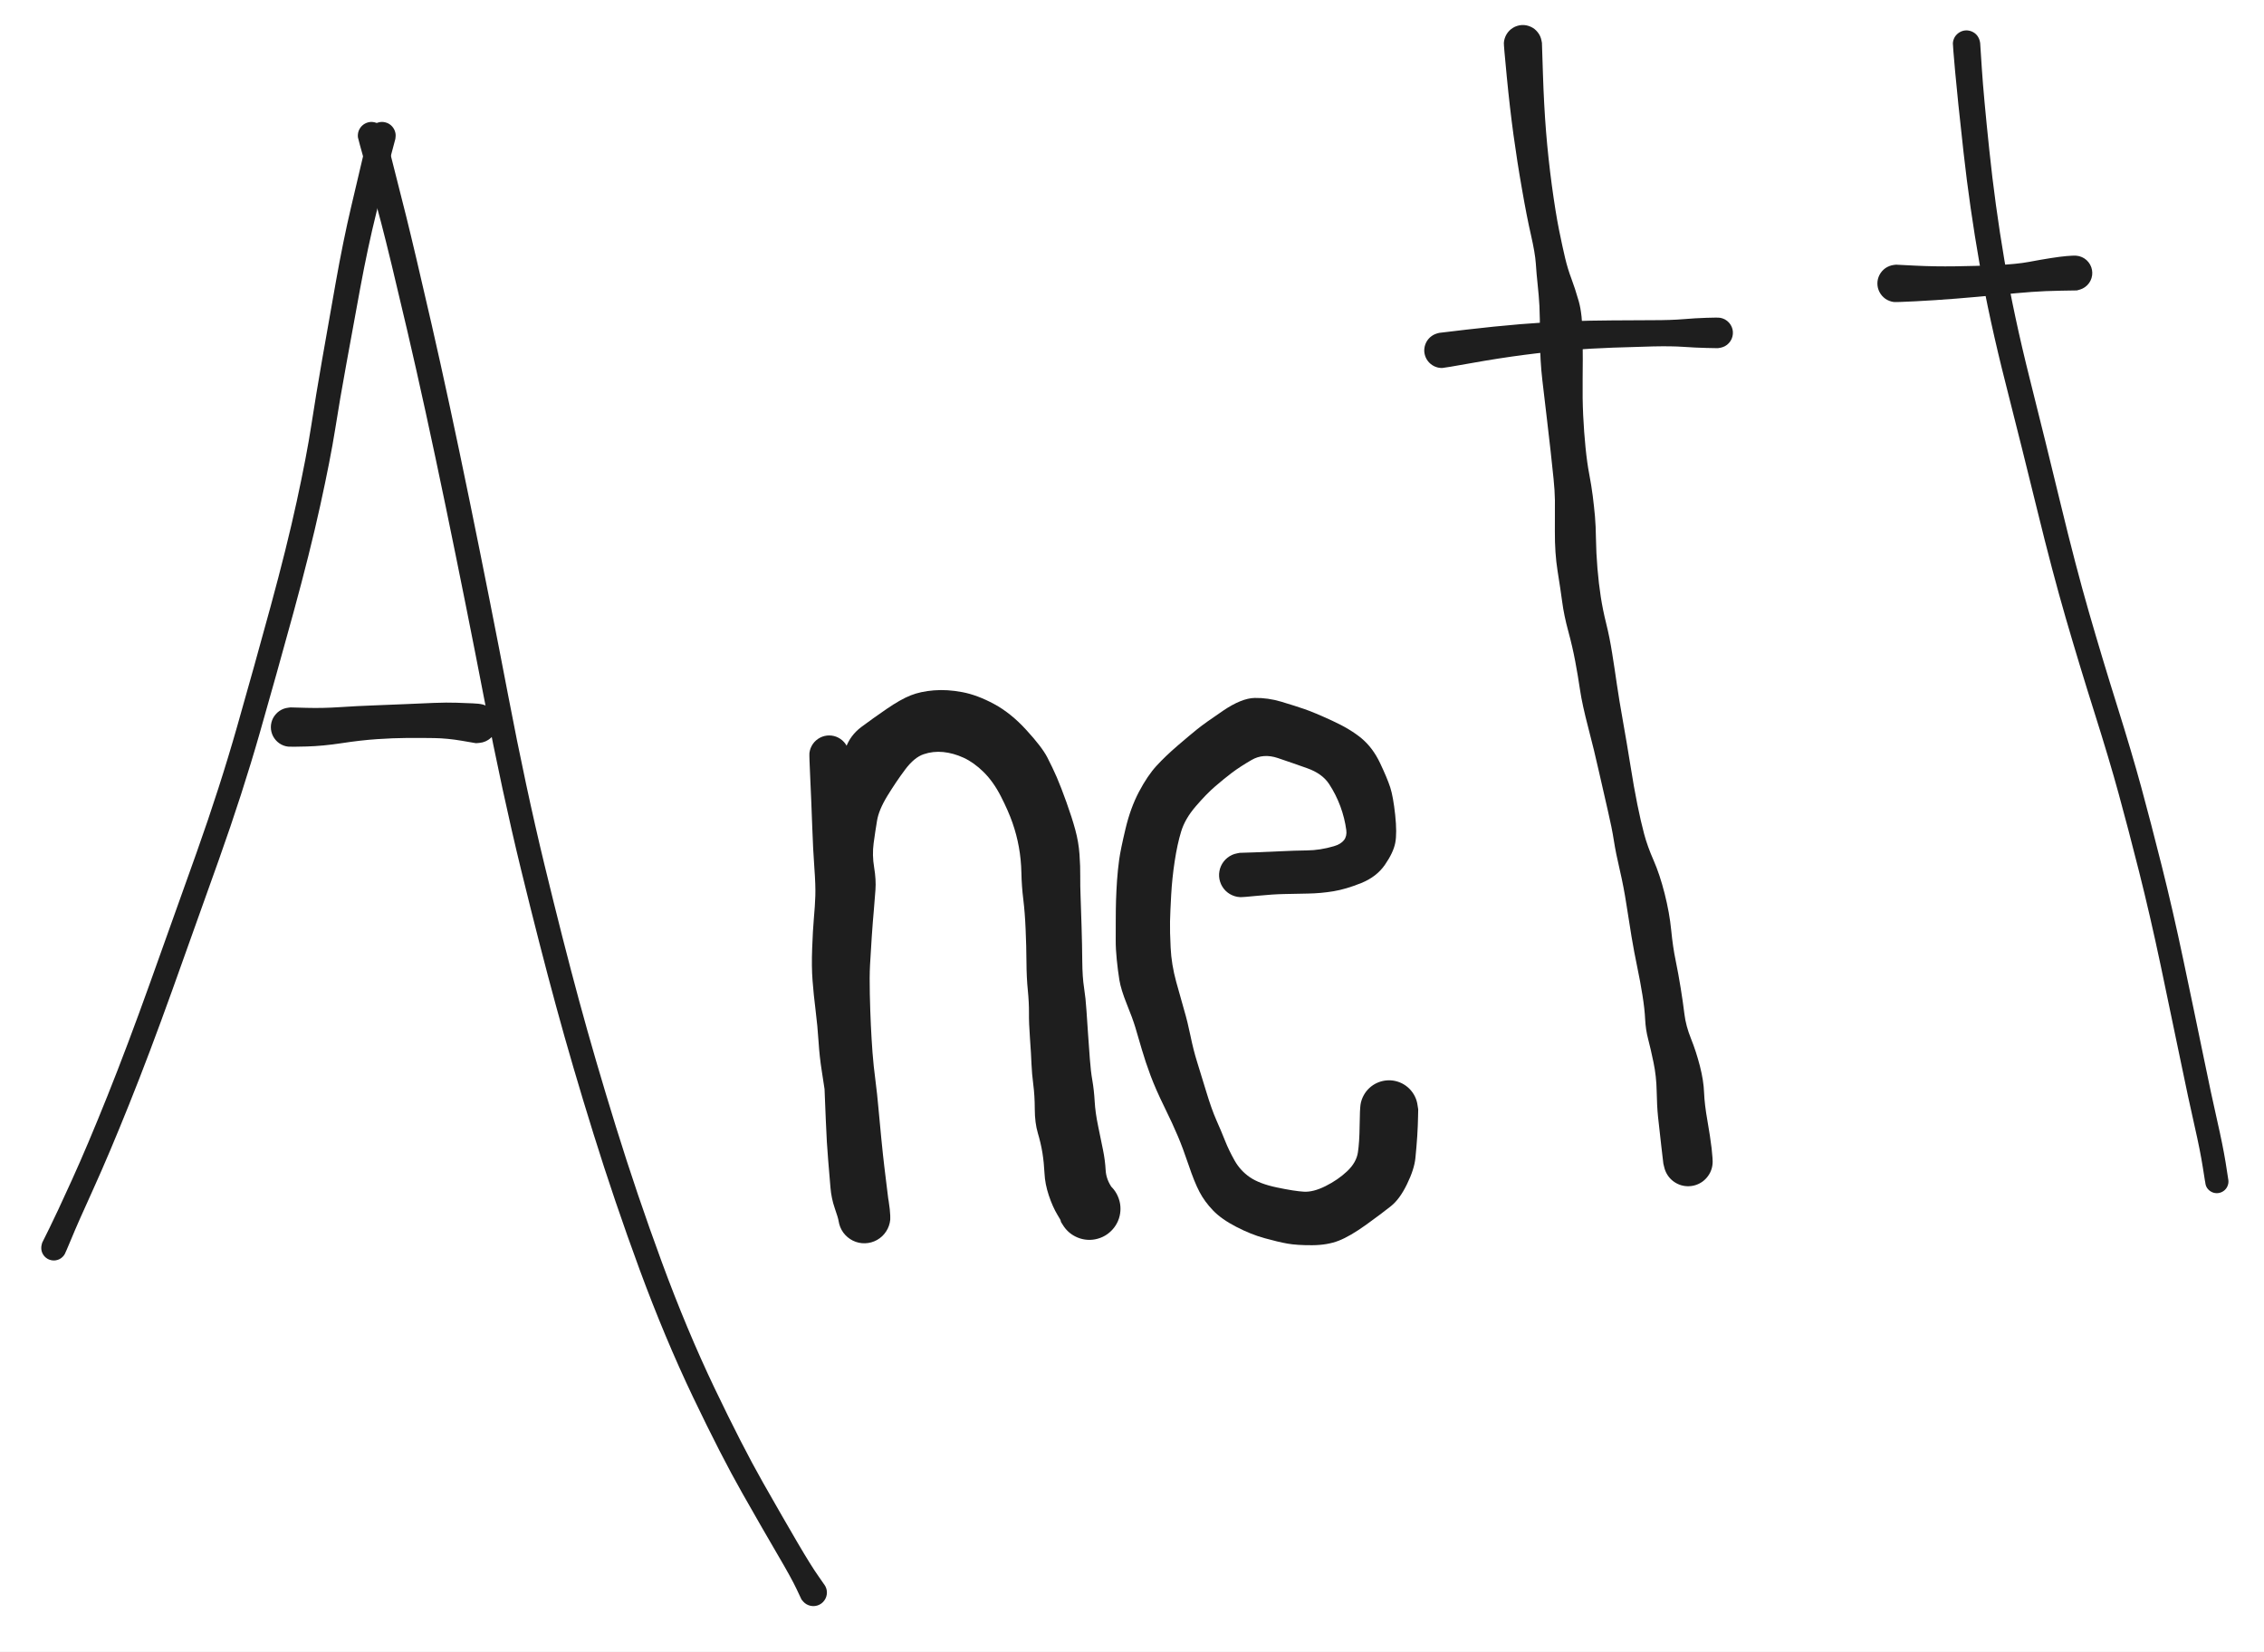
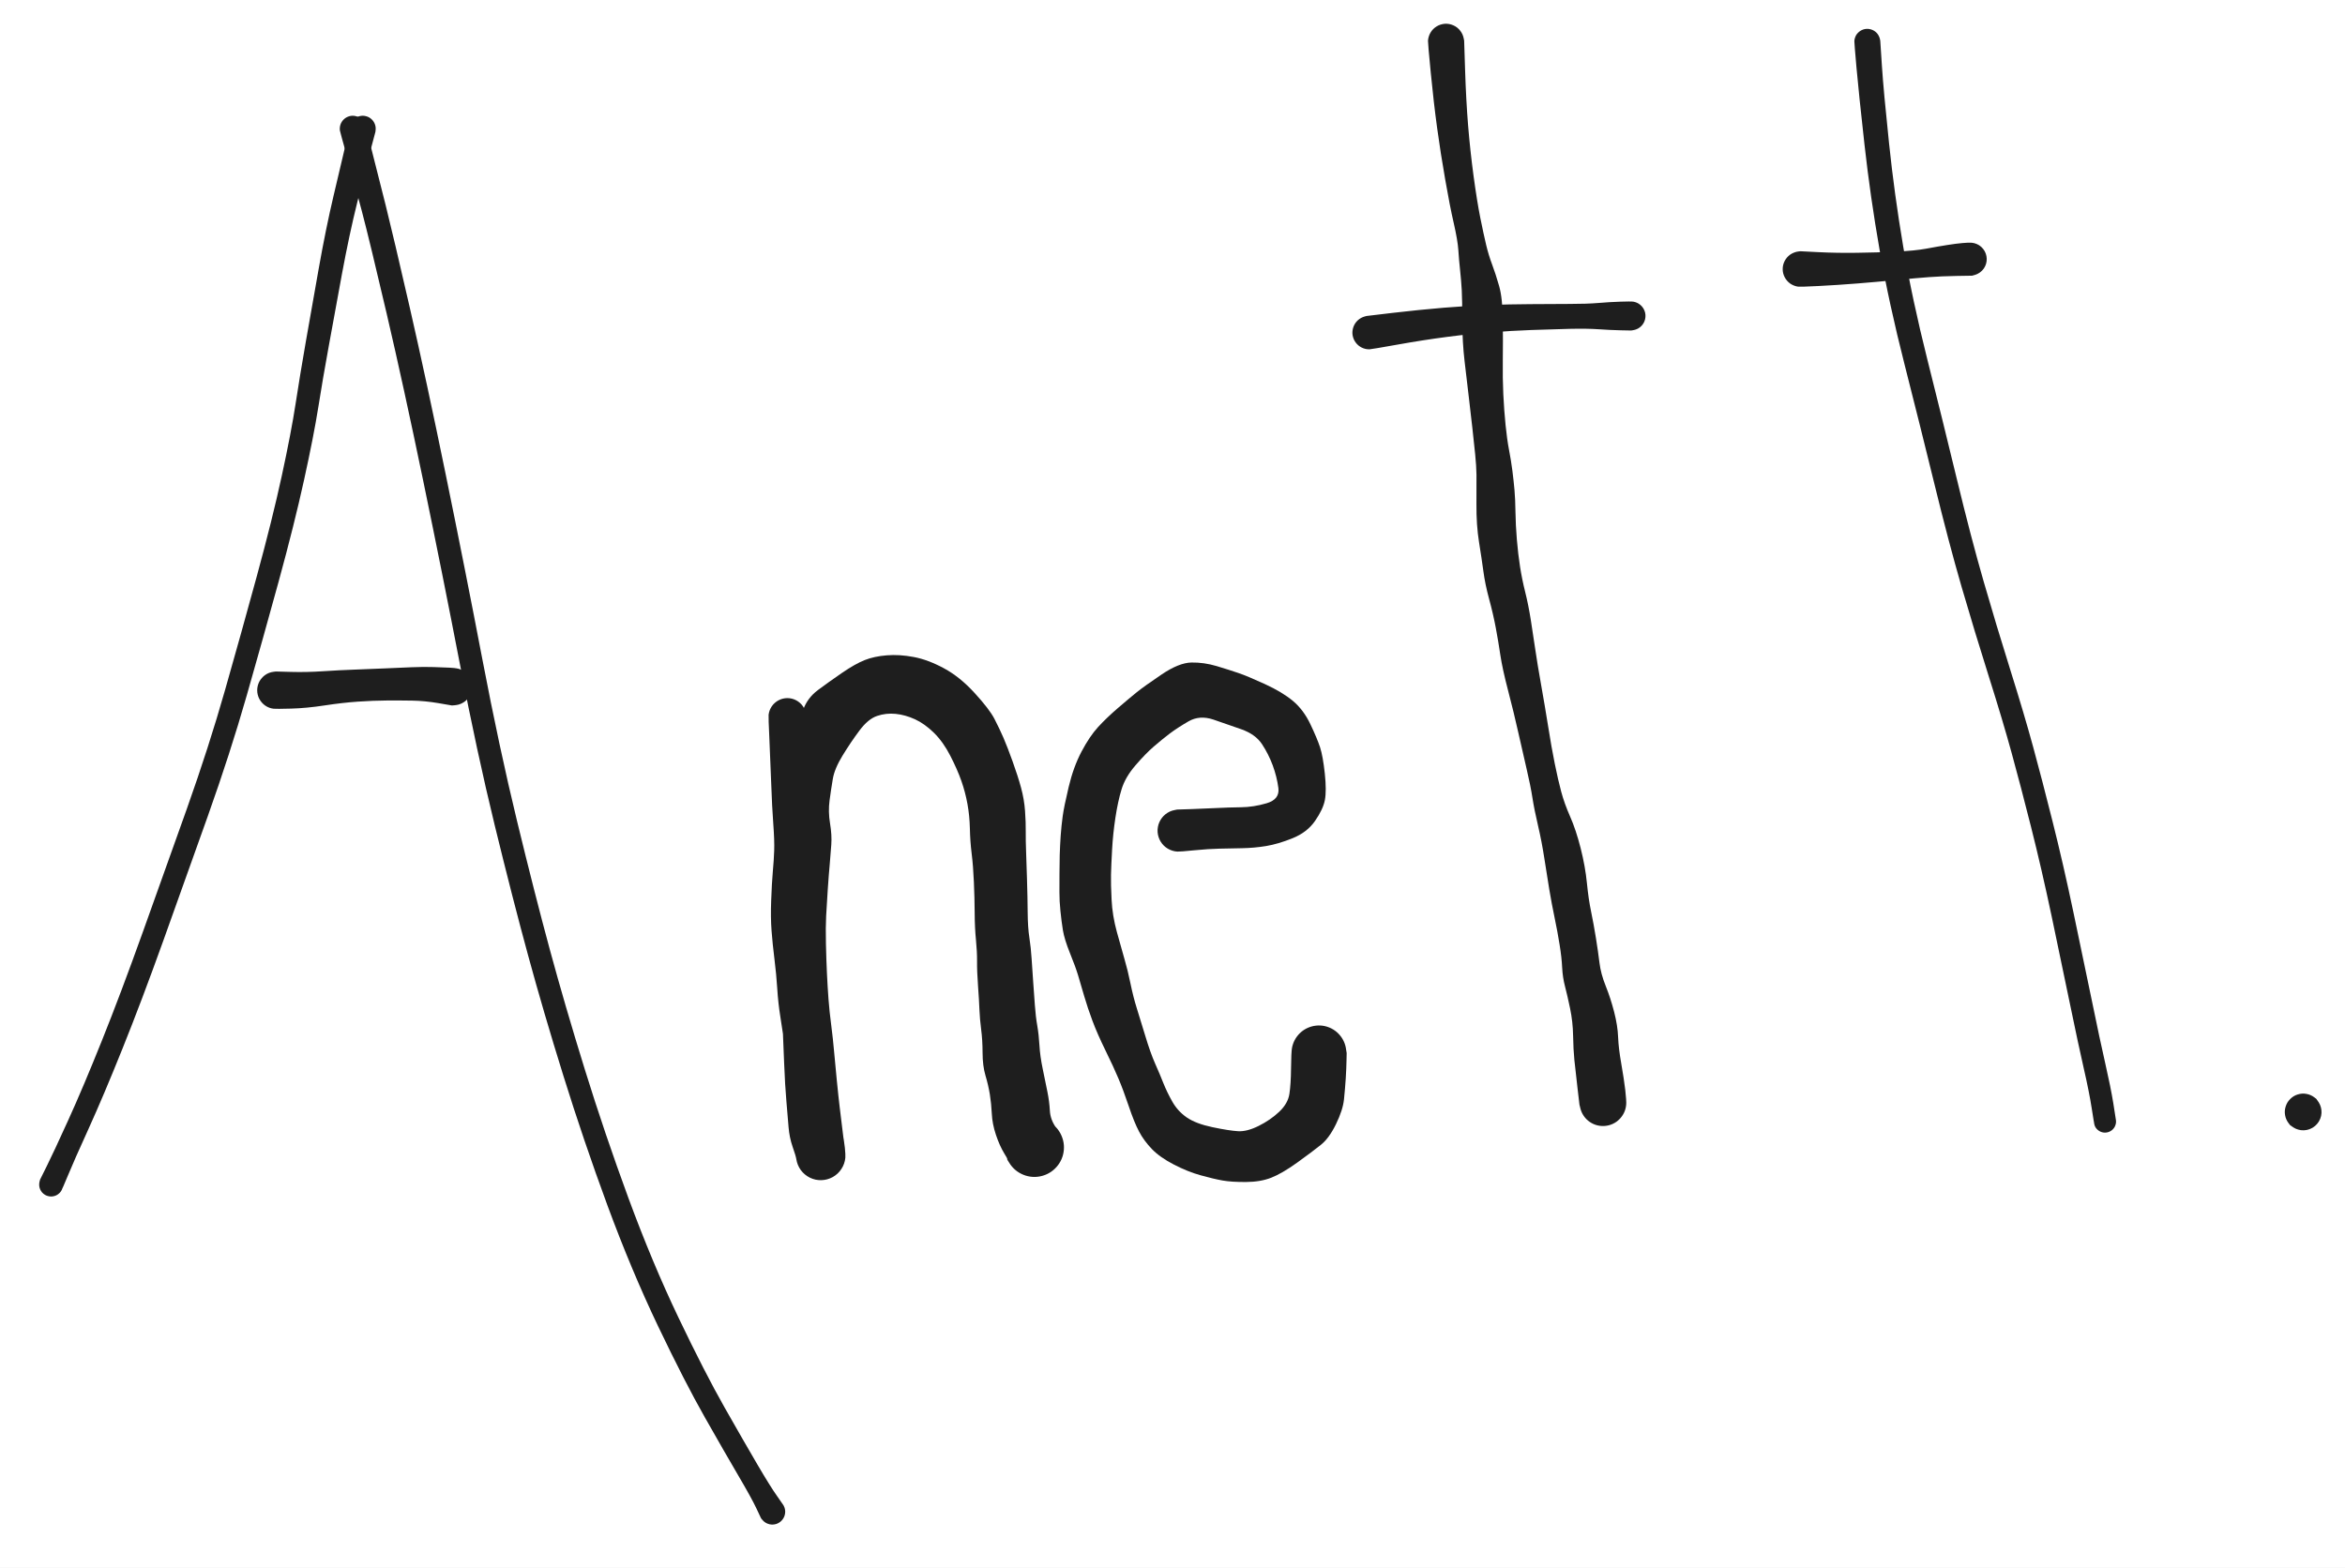
- <svg xmlns="http://www.w3.org/2000/svg" version="1.1" viewBox="0 0 514.4 375.2" width="514.4" height="375.2">
+ <svg xmlns="http://www.w3.org/2000/svg" version="1.1" viewBox="0 0 561.11 375.2" width="561.11" height="375.2">
  <defs>
    <style class="style-fonts">
      </style>
  </defs>
-   <rect x="0" y="0" width="514.4" height="375.2" fill="#ffffff" />
+   <rect x="0" y="0" width="561.11" height="375.2" fill="#ffffff" />
  <g transform="translate(86.80002 30.79999) rotate(0 -38.40001 128.8)" stroke="none">
    <path fill="#1e1e1e" d="M 3.03,0.75 Q 3.03,0.75 1.81,5.34 0.59,9.92 -1.31,17.60 -3.22,25.29 -4.96,34.68 -6.69,44.08 -8.13,52.01 -9.58,59.94 -10.65,66.73 -11.73,73.53 -14.05,84.09 -16.37,94.66 -20.13,108.39 -23.89,122.11 -27.79,135.75 -31.69,149.39 -37.05,164.45 -42.41,179.52 -47.67,194.18 -52.93,208.83 -57.49,220.16 -62.04,231.49 -65.60,239.33 -69.17,247.17 -70.55,250.54 -71.94,253.90 -72.20,254.29 -72.46,254.68 -72.83,254.96 -73.20,255.25 -73.64,255.40 -74.09,255.55 -74.55,255.56 -75.02,255.56 -75.47,255.41 -75.91,255.27 -76.28,254.99 -76.66,254.71 -76.92,254.32 -77.19,253.94 -77.32,253.49 -77.45,253.04 -77.42,252.57 -77.40,252.10 -77.23,251.66 -77.06,251.23 -76.76,250.87 -76.46,250.51 -76.06,250.27 -75.66,250.02 -75.21,249.92 -74.75,249.82 -74.28,249.86 -73.82,249.91 -73.39,250.10 -72.97,250.30 -72.62,250.62 -72.28,250.94 -72.06,251.35 -71.84,251.76 -71.76,252.22 -71.68,252.68 -71.75,253.15 -71.83,253.61 -72.04,254.02 -72.26,254.44 -72.60,254.76 -72.93,255.09 -73.36,255.29 -73.78,255.48 -74.25,255.54 -74.71,255.59 -75.17,255.49 -75.63,255.40 -76.03,255.16 -76.43,254.92 -76.74,254.57 -77.04,254.21 -77.22,253.78 -77.39,253.34 -77.42,252.88 -77.45,252.41 -77.33,251.96 -77.21,251.51 -77.21,251.51 -77.21,251.51 -75.59,248.25 -73.97,244.99 -70.46,237.26 -66.94,229.53 -62.43,218.28 -57.92,207.04 -52.67,192.39 -47.41,177.75 -42.11,162.83 -36.81,147.92 -32.94,134.31 -29.06,120.70 -25.35,107.10 -21.64,93.51 -19.38,83.10 -17.12,72.69 -16.07,65.83 -15.02,58.97 -13.63,51.02 -12.23,43.07 -10.54,33.50 -8.84,23.92 -7.02,16.20 -5.19,8.47 -4.11,3.85 -3.03,-0.75 -2.89,-1.10 -2.76,-1.46 -2.54,-1.77 -2.33,-2.07 -2.04,-2.32 -1.76,-2.57 -1.43,-2.75 -1.09,-2.92 -0.73,-3.01 -0.36,-3.10 0.01,-3.10 0.38,-3.10 0.75,-3.00 1.11,-2.91 1.45,-2.74 1.78,-2.56 2.06,-2.31 2.34,-2.06 2.55,-1.75 2.77,-1.44 2.90,-1.08 3.03,-0.73 3.08,-0.36 3.12,0.01 3.07,0.38 3.03,0.75 3.03,0.75 L 3.03,0.75 Z" />
  </g>
  <g transform="translate(84.40002 30.79999) rotate(0 51.2 167.2)" stroke="none">
    <path fill="#1e1e1e" d="M 3.01,-0.81 Q 3.01,-0.81 4.56,5.18 6.10,11.18 7.89,18.35 9.68,25.52 13.66,42.86 17.63,60.19 22.30,82.99 26.97,105.79 31.02,126.99 35.07,148.18 39.30,165.63 43.53,183.07 47.16,196.46 50.79,209.85 55.54,225.17 60.29,240.49 65.97,255.93 71.65,271.36 77.93,284.51 84.22,297.66 88.93,305.97 93.65,314.28 96.81,319.67 99.98,325.07 101.53,327.24 103.09,329.42 103.27,329.89 103.46,330.36 103.48,330.86 103.50,331.37 103.36,331.85 103.22,332.34 102.93,332.75 102.64,333.17 102.24,333.47 101.83,333.77 101.35,333.93 100.87,334.08 100.37,334.08 99.86,334.07 99.39,333.90 98.91,333.74 98.51,333.43 98.11,333.12 97.83,332.70 97.55,332.28 97.43,331.79 97.30,331.30 97.33,330.80 97.36,330.29 97.55,329.83 97.75,329.36 98.08,328.98 98.41,328.60 98.84,328.34 99.28,328.09 99.77,327.98 100.27,327.88 100.77,327.94 101.27,328.00 101.72,328.22 102.18,328.43 102.54,328.79 102.91,329.14 103.14,329.59 103.37,330.03 103.44,330.53 103.52,331.03 103.43,331.53 103.35,332.03 103.10,332.47 102.86,332.91 102.49,333.26 102.12,333.60 101.66,333.81 101.20,334.01 100.70,334.06 100.20,334.11 99.71,334.00 99.21,333.88 98.78,333.62 98.35,333.35 98.03,332.96 97.71,332.58 97.71,332.58 97.71,332.58 96.57,330.16 95.43,327.74 92.24,322.31 89.06,316.89 84.25,308.41 79.44,299.94 73.05,286.57 66.67,273.20 60.93,257.64 55.20,242.07 50.41,226.67 45.61,211.26 41.95,197.80 38.28,184.35 33.99,166.78 29.71,149.21 25.63,128.06 21.55,106.91 16.85,84.19 12.14,61.46 8.11,44.21 4.08,26.96 2.21,19.84 0.33,12.73 -1.34,6.77 -3.01,0.81 -3.07,0.43 -3.12,0.06 -3.08,-0.30 -3.04,-0.68 -2.92,-1.03 -2.79,-1.39 -2.58,-1.70 -2.38,-2.02 -2.10,-2.27 -1.82,-2.53 -1.49,-2.71 -1.16,-2.89 -0.80,-2.99 -0.44,-3.09 -0.06,-3.10 0.31,-3.10 0.67,-3.02 1.04,-2.94 1.38,-2.77 1.71,-2.60 2.00,-2.36 2.29,-2.12 2.51,-1.81 2.73,-1.51 2.87,-1.16 3.01,-0.81 3.01,-0.81 L 3.01,-0.81 Z" />
  </g>
  <g transform="translate(66 165.2) rotate(0 21.60004 -0.8000031)" stroke="none">
    <path fill="#1e1e1e" d="M 0,-4.49 Q 0,-4.49 3.67,-4.39 7.35,-4.29 11.23,-4.55 15.11,-4.81 19.04,-4.95 22.97,-5.10 26.24,-5.24 29.52,-5.39 32.53,-5.51 35.54,-5.63 37.76,-5.55 39.98,-5.47 41.45,-5.41 42.91,-5.35 43.62,-5.17 44.33,-4.99 44.94,-4.60 45.56,-4.20 46.01,-3.63 46.47,-3.06 46.72,-2.37 46.97,-1.68 46.98,-0.95 47.00,-0.22 46.78,0.47 46.56,1.16 46.13,1.75 45.71,2.34 45.11,2.77 44.51,3.19 43.82,3.40 43.12,3.61 42.39,3.59 41.66,3.57 40.97,3.31 40.29,3.06 39.72,2.60 39.15,2.14 38.76,1.52 38.37,0.90 38.20,0.19 38.03,-0.51 38.09,-1.23 38.15,-1.96 38.44,-2.63 38.74,-3.30 39.23,-3.84 39.72,-4.38 40.35,-4.74 40.99,-5.10 41.71,-5.23 42.43,-5.37 43.15,-5.26 43.87,-5.16 44.53,-4.83 45.18,-4.51 45.69,-3.99 46.21,-3.47 46.53,-2.81 46.85,-2.16 46.95,-1.43 47.04,-0.71 46.90,0.00 46.76,0.72 46.40,1.35 46.03,1.98 45.49,2.47 44.94,2.95 44.27,3.24 43.60,3.52 42.87,3.58 42.14,3.64 42.14,3.64 42.14,3.64 38.89,3.08 35.63,2.53 32.68,2.48 29.72,2.43 26.54,2.45 23.36,2.47 19.67,2.72 15.98,2.97 11.67,3.63 7.36,4.29 3.68,4.39 0,4.49 -0.53,4.42 -1.07,4.36 -1.58,4.17 -2.08,3.98 -2.53,3.67 -2.98,3.36 -3.34,2.95 -3.69,2.55 -3.95,2.07 -4.20,1.59 -4.33,1.06 -4.46,0.54 -4.46,-0.00 -4.46,-0.54 -4.33,-1.06 -4.20,-1.59 -3.95,-2.07 -3.69,-2.55 -3.33,-2.95 -2.98,-3.36 -2.53,-3.67 -2.08,-3.98 -1.58,-4.17 -1.07,-4.36 -0.53,-4.42 0.00,-4.49 0.00,-4.49 L 0,-4.49 Z" />
  </g>
  <g transform="translate(188.4 171.6) rotate(0 29.59999 48.80003)" stroke="none">
    <path fill="#1e1e1e" d="M 4.55,0 Q 4.55,0 4.30,5.28 4.05,10.57 3.86,16.04 3.67,21.51 3.83,25.34 3.99,29.17 4.27,31.56 4.55,33.94 4.91,36.77 5.27,39.59 5.44,43.80 5.62,48.00 5.84,50.80 6.05,53.61 6.26,57.15 6.47,60.70 6.53,64.41 6.59,68.12 7.11,70.71 7.64,73.31 8.11,76.46 8.58,79.60 8.88,82.20 9.17,84.80 9.99,87.88 10.81,90.96 11.73,93.72 12.64,96.48 13.11,98.95 13.58,101.42 13.76,103.10 13.93,104.79 13.87,105.51 13.80,106.22 13.56,106.90 13.33,107.57 12.93,108.17 12.54,108.77 12.02,109.26 11.49,109.75 10.87,110.10 10.24,110.45 9.55,110.64 8.86,110.83 8.14,110.85 7.42,110.87 6.72,110.72 6.02,110.56 5.38,110.25 4.74,109.93 4.19,109.47 3.64,109.01 3.21,108.43 2.79,107.85 2.52,107.18 2.25,106.52 2.14,105.81 2.04,105.10 1.26,102.87 0.49,100.64 0.29,98.20 0.08,95.75 -0.23,91.99 -0.56,88.23 -0.77,82.87 -0.98,77.52 -1.11,74.52 -1.25,71.53 -1.26,68.21 -1.27,64.89 -1.22,61.64 -1.17,58.39 -0.66,54.12 -0.15,49.84 -0.12,47.21 -0.08,44.58 -0.23,41.02 -0.37,37.45 -0.56,35.15 -0.75,32.85 -0.92,30.56 -1.08,28.27 -1.63,25.65 -2.18,23.03 -2.32,20.18 -2.45,17.34 -2.15,14.18 -1.85,11.02 -0.87,8.18 0.09,5.33 1.43,3.24 2.76,1.14 3.77,-1.70 4.78,-4.54 7.29,-6.43 9.81,-8.31 13.02,-10.52 16.23,-12.72 18.50,-13.62 20.77,-14.52 23.78,-14.76 26.80,-15.01 30.23,-14.36 33.65,-13.72 37.48,-11.65 41.30,-9.59 44.81,-5.74 48.33,-1.90 49.55,0.45 50.76,2.80 51.71,4.98 52.65,7.16 53.90,10.64 55.15,14.11 55.91,16.90 56.67,19.69 56.87,22.48 57.07,25.27 57.04,27.45 57.02,29.63 57.12,32.12 57.22,34.60 57.34,38.83 57.47,43.07 57.50,46.75 57.53,50.43 57.91,52.82 58.28,55.22 58.45,57.92 58.61,60.62 58.82,63.38 59.02,66.14 59.22,68.94 59.42,71.74 59.80,73.89 60.17,76.05 60.32,78.61 60.46,81.16 61.11,84.26 61.76,87.36 62.22,89.68 62.69,92.00 62.81,94.19 62.92,96.38 64.32,98.32 65.72,100.25 65.99,101.38 66.26,102.50 66.15,103.66 66.04,104.81 65.58,105.87 65.11,106.93 64.32,107.78 63.54,108.63 62.53,109.19 61.51,109.75 60.38,109.96 59.24,110.17 58.09,110.00 56.94,109.83 55.91,109.30 54.88,108.78 54.07,107.95 53.26,107.12 52.76,106.08 52.25,105.04 52.11,103.89 51.97,102.74 52.20,101.61 52.43,100.47 53.01,99.47 53.59,98.47 54.46,97.70 55.33,96.94 56.40,96.49 57.46,96.05 58.62,95.96 59.77,95.88 60.90,96.17 62.02,96.47 62.98,97.10 63.95,97.73 64.67,98.64 65.38,99.55 65.77,100.65 66.16,101.74 66.18,102.89 66.20,104.05 65.85,105.16 65.49,106.26 64.81,107.19 64.12,108.12 63.18,108.79 62.23,109.46 61.12,109.78 60.01,110.11 58.85,110.07 57.69,110.02 56.61,109.61 55.53,109.20 54.63,108.47 53.74,107.73 53.13,106.75 52.51,105.77 52.51,105.77 52.51,105.77 52.79,106.05 53.06,106.34 51.91,104.47 50.77,102.59 49.90,99.98 49.03,97.37 48.92,94.95 48.80,92.53 48.45,90.32 48.09,88.11 47.40,85.80 46.72,83.49 46.71,80.38 46.70,77.26 46.37,74.78 46.05,72.29 45.96,70.09 45.88,67.88 45.62,64.33 45.36,60.78 45.39,58.50 45.41,56.23 45.13,53.37 44.84,50.52 44.82,46.92 44.80,43.32 44.63,39.51 44.47,35.70 44.10,32.71 43.73,29.73 43.67,26.66 43.60,23.59 43.09,20.81 42.59,18.03 41.64,15.31 40.69,12.59 38.99,9.28 37.30,5.98 35.08,3.79 32.86,1.61 30.53,0.54 28.20,-0.52 25.90,-0.75 23.60,-0.98 21.46,-0.25 19.32,0.47 17.25,3.24 15.18,6.01 13.22,9.21 11.27,12.40 10.87,14.85 10.46,17.29 10.10,19.96 9.74,22.64 10.21,25.45 10.68,28.27 10.51,30.57 10.35,32.87 10.14,35.22 9.92,37.56 9.67,41.23 9.42,44.90 9.28,47.61 9.14,50.31 9.23,54.27 9.32,58.22 9.47,61.35 9.62,64.48 9.84,67.50 10.07,70.52 10.50,73.79 10.92,77.06 11.16,79.84 11.40,82.62 11.83,86.95 12.26,91.28 12.52,93.39 12.78,95.50 13.06,97.82 13.33,100.13 13.63,102.46 13.93,104.79 13.87,105.50 13.80,106.22 13.56,106.90 13.33,107.57 12.93,108.17 12.54,108.77 12.02,109.26 11.49,109.75 10.87,110.10 10.24,110.45 9.55,110.64 8.86,110.83 8.14,110.85 7.42,110.87 6.72,110.72 6.02,110.56 5.38,110.25 4.74,109.93 4.19,109.47 3.64,109.01 3.22,108.43 2.79,107.85 2.52,107.19 2.25,106.52 2.14,105.81 2.04,105.10 2.14,103.03 2.24,100.95 1.87,98.74 1.51,96.53 0.91,93.19 0.31,89.86 0.08,87.69 -0.14,85.53 -0.22,83.22 -0.31,80.90 -0.74,77.90 -1.17,74.89 -1.69,71.68 -2.20,68.47 -2.42,65.00 -2.64,61.54 -3.09,57.94 -3.54,54.35 -3.78,51.18 -4.03,48.01 -3.87,43.86 -3.72,39.72 -3.48,36.99 -3.23,34.26 -3.15,31.93 -3.07,29.59 -3.37,25.55 -3.67,21.51 -3.86,16.04 -4.05,10.57 -4.30,5.28 -4.55,0 -4.49,-0.54 -4.42,-1.09 -4.23,-1.60 -4.03,-2.11 -3.72,-2.57 -3.41,-3.02 -3.00,-3.38 -2.58,-3.75 -2.10,-4.00 -1.61,-4.26 -1.08,-4.39 -0.54,-4.52 0.00,-4.52 0.54,-4.52 1.08,-4.39 1.61,-4.26 2.10,-4.00 2.58,-3.75 3.00,-3.38 3.41,-3.02 3.72,-2.57 4.03,-2.11 4.23,-1.60 4.42,-1.09 4.49,-0.54 4.55,0.00 4.55,0.00 L 4.55,0 Z" />
  </g>
  <g transform="translate(282 198.8) rotate(0 5.599976 22.00003)" stroke="none">
    <path fill="#1e1e1e" d="M -0.33,-5.05 Q -0.33,-5.05 3.12,-5.16 6.57,-5.28 9.26,-5.42 11.94,-5.56 14.95,-5.60 17.95,-5.63 21.09,-6.56 24.24,-7.49 23.89,-10.21 23.53,-12.92 22.54,-15.62 21.54,-18.31 19.98,-20.69 18.42,-23.06 15.01,-24.27 11.59,-25.49 8.32,-26.59 5.04,-27.69 2.39,-26.16 -0.25,-24.63 -2.09,-23.25 -3.92,-21.86 -5.90,-20.15 -7.89,-18.44 -10.32,-15.61 -12.76,-12.78 -13.63,-9.90 -14.51,-7.03 -15.10,-3.14 -15.69,0.73 -15.90,4.54 -16.11,8.35 -16.16,10.54 -16.21,12.74 -16.02,16.52 -15.84,20.30 -14.75,24.28 -13.66,28.25 -12.92,30.79 -12.17,33.33 -11.51,36.54 -10.85,39.75 -10.01,42.44 -9.16,45.12 -7.95,49.14 -6.74,53.16 -5.62,55.70 -4.49,58.24 -3.64,60.40 -2.78,62.56 -1.49,64.85 -0.20,67.14 1.97,68.64 4.16,70.14 8.12,70.97 12.08,71.80 14.23,71.93 16.38,72.06 19.18,70.66 21.99,69.26 24.09,67.28 26.19,65.29 26.53,62.99 26.88,60.68 26.92,56.90 26.96,53.12 27.14,52.06 27.32,51.00 27.83,50.06 28.34,49.12 29.13,48.38 29.91,47.65 30.89,47.21 31.87,46.77 32.94,46.66 34.01,46.55 35.05,46.79 36.10,47.03 37.02,47.59 37.93,48.15 38.62,48.98 39.31,49.80 39.70,50.80 40.09,51.80 40.13,52.88 40.18,53.95 39.89,54.98 39.59,56.01 38.98,56.90 38.37,57.78 37.51,58.42 36.65,59.07 35.63,59.40 34.61,59.73 33.54,59.72 32.46,59.72 31.45,59.36 30.43,59.01 29.58,58.36 28.73,57.70 28.14,56.80 27.54,55.91 27.27,54.87 26.99,53.84 27.06,52.76 27.12,51.69 27.53,50.70 27.93,49.71 28.64,48.89 29.34,48.08 30.26,47.54 31.19,46.99 32.24,46.77 33.29,46.55 34.36,46.67 35.42,46.80 36.39,47.26 37.36,47.72 38.14,48.46 38.91,49.21 39.40,50.16 39.90,51.11 40.06,52.17 40.23,53.23 40.23,53.23 40.23,53.23 40.19,55.05 40.16,56.86 40.01,59.30 39.85,61.74 39.59,64.30 39.33,66.85 37.68,70.23 36.04,73.61 34.05,75.20 32.06,76.80 28.40,79.44 24.73,82.07 22.16,83.07 19.60,84.07 16.14,84.09 12.69,84.11 10.54,83.73 8.40,83.35 5.31,82.49 2.21,81.64 -1.12,79.91 -4.46,78.19 -6.38,76.20 -8.30,74.20 -9.46,71.99 -10.63,69.77 -11.93,65.89 -13.24,62.01 -14.38,59.32 -15.51,56.62 -17.46,52.65 -19.41,48.68 -20.58,45.56 -21.75,42.43 -22.59,39.55 -23.43,36.67 -24.04,34.61 -24.66,32.56 -25.99,29.29 -27.31,26.01 -27.67,23.83 -28.02,21.64 -28.26,19.24 -28.51,16.85 -28.50,14.72 -28.50,12.59 -28.49,10.27 -28.49,7.96 -28.43,5.77 -28.36,3.59 -28.20,1.20 -28.03,-1.18 -27.72,-3.46 -27.41,-5.74 -26.28,-10.49 -25.15,-15.25 -23.22,-18.91 -21.28,-22.58 -19.24,-24.81 -17.20,-27.03 -14.43,-29.41 -11.66,-31.79 -9.97,-33.15 -8.27,-34.52 -4.09,-37.35 0.09,-40.18 3.08,-40.24 6.07,-40.29 9.10,-39.39 12.13,-38.48 14.32,-37.73 16.50,-36.99 20.68,-35.07 24.86,-33.15 27.39,-31.03 29.92,-28.90 31.55,-25.47 33.18,-22.04 33.87,-19.93 34.55,-17.82 35.00,-13.66 35.44,-9.50 35.01,-7.30 34.58,-5.10 32.67,-2.34 30.77,0.41 27.29,1.81 23.82,3.21 20.97,3.68 18.11,4.15 15.21,4.20 12.31,4.25 9.76,4.31 7.22,4.36 3.77,4.70 0.33,5.05 -0.27,5.01 -0.88,4.98 -1.46,4.80 -2.04,4.62 -2.57,4.31 -3.09,4.00 -3.53,3.57 -3.96,3.14 -4.28,2.62 -4.60,2.10 -4.78,1.52 -4.97,0.94 -5.01,0.33 -5.05,-0.27 -4.94,-0.87 -4.84,-1.47 -4.59,-2.03 -4.34,-2.59 -3.97,-3.07 -3.60,-3.55 -3.12,-3.93 -2.64,-4.31 -2.09,-4.57 -1.53,-4.82 -0.93,-4.93 -0.33,-5.05 -0.33,-5.05 L -0.33,-5.05 Z" />
  </g>
  <g transform="translate(346 10) rotate(0 18.79999 127.2)" stroke="none">
    <path fill="#1e1e1e" d="M 4.34,-0.28 Q 4.34,-0.28 4.57,6.86 4.80,14.00 5.28,19.96 5.76,25.91 6.59,32.09 7.43,38.27 8.22,42.21 9.02,46.16 9.61,48.63 10.20,51.09 11.03,53.29 11.86,55.49 12.70,58.42 13.54,61.34 13.59,66.61 13.65,71.88 13.59,76.17 13.53,80.47 13.71,84.35 13.90,88.24 14.25,91.71 14.60,95.18 15.09,97.73 15.58,100.28 15.89,102.70 16.19,105.11 16.39,107.31 16.58,109.51 16.62,112.53 16.66,115.55 16.95,119.10 17.25,122.65 17.71,125.59 18.16,128.53 18.94,131.65 19.72,134.76 20.30,138.44 20.89,142.12 21.37,145.49 21.86,148.87 22.75,153.86 23.64,158.85 24.44,163.85 25.23,168.86 26.02,172.76 26.81,176.66 27.56,179.46 28.31,182.27 29.70,185.43 31.10,188.60 32.22,193.01 33.33,197.42 33.71,201.30 34.09,205.19 34.72,208.19 35.34,211.20 35.87,214.49 36.40,217.78 36.72,220.42 37.04,223.06 38.21,225.97 39.38,228.88 40.23,232.18 41.08,235.49 41.18,238.22 41.29,240.94 41.94,244.59 42.58,248.24 42.89,250.85 43.19,253.46 43.11,254.37 43.04,255.28 42.68,256.12 42.31,256.96 41.70,257.64 41.09,258.32 40.30,258.77 39.50,259.22 38.60,259.39 37.71,259.56 36.80,259.44 35.90,259.32 35.08,258.91 34.26,258.50 33.61,257.86 32.97,257.21 32.56,256.39 32.16,255.57 32.03,254.67 31.91,253.76 32.08,252.86 32.25,251.97 32.71,251.17 33.16,250.38 33.84,249.77 34.52,249.16 35.36,248.79 36.20,248.43 37.11,248.36 38.02,248.29 38.90,248.51 39.79,248.73 40.56,249.22 41.33,249.71 41.90,250.43 42.47,251.14 42.79,252.00 43.10,252.86 43.13,253.77 43.15,254.68 42.88,255.56 42.62,256.43 42.08,257.17 41.55,257.91 40.81,258.45 40.06,258.98 39.19,259.25 38.32,259.51 37.40,259.49 36.49,259.46 35.63,259.15 34.77,258.83 34.06,258.26 33.35,257.69 32.86,256.92 32.37,256.15 32.15,255.26 31.93,254.37 31.93,254.37 31.93,254.37 31.45,250.27 30.97,246.18 30.72,243.73 30.47,241.28 30.41,237.89 30.35,234.51 29.69,231.35 29.03,228.19 28.47,226.06 27.91,223.93 27.79,221.55 27.68,219.18 27.18,216.09 26.69,213.01 25.99,209.67 25.29,206.33 24.71,202.86 24.14,199.39 23.53,195.45 22.93,191.51 22.03,187.65 21.12,183.78 20.68,180.94 20.24,178.10 19.31,174.13 18.38,170.17 17.30,165.33 16.22,160.49 14.86,155.29 13.50,150.09 13.01,146.82 12.53,143.56 11.91,140.26 11.29,136.95 10.32,133.38 9.35,129.81 8.95,126.77 8.54,123.73 7.89,119.69 7.25,115.66 7.28,110.71 7.31,105.76 7.29,103.63 7.26,101.50 6.98,98.76 6.70,96.02 6.31,92.46 5.92,88.91 5.44,84.91 4.97,80.92 4.44,76.42 3.91,71.91 3.90,66.87 3.89,61.82 3.77,59.49 3.64,57.16 3.37,54.67 3.10,52.19 2.95,49.85 2.79,47.51 1.85,43.39 0.90,39.28 -0.19,32.98 -1.30,26.68 -2.13,20.59 -2.96,14.51 -3.65,7.39 -4.34,0.28 -4.31,-0.24 -4.28,-0.76 -4.12,-1.26 -3.97,-1.76 -3.70,-2.21 -3.43,-2.66 -3.06,-3.04 -2.69,-3.41 -2.24,-3.68 -1.80,-3.96 -1.30,-4.11 -0.80,-4.27 -0.27,-4.31 0.24,-4.34 0.76,-4.25 1.27,-4.15 1.75,-3.94 2.23,-3.73 2.65,-3.41 3.06,-3.08 3.38,-2.67 3.71,-2.26 3.93,-1.78 4.14,-1.31 4.24,-0.79 4.34,-0.27 4.34,-0.27 L 4.34,-0.28 Z" />
  </g>
  <g transform="translate(327.6 79.59999) rotate(0 31.60007 -2)" stroke="none">
    <path fill="#1e1e1e" d="M -0.59,-3.98 Q -0.59,-3.98 5.64,-4.72 11.88,-5.45 17.83,-5.95 23.78,-6.44 28.66,-6.61 33.54,-6.78 38.62,-6.81 43.70,-6.85 47.92,-6.86 52.14,-6.86 54.86,-7.09 57.57,-7.32 60.12,-7.40 62.67,-7.49 63.22,-7.40 63.78,-7.31 64.28,-7.05 64.78,-6.78 65.17,-6.37 65.56,-5.97 65.80,-5.45 66.04,-4.94 66.11,-4.38 66.17,-3.82 66.05,-3.27 65.93,-2.71 65.64,-2.23 65.35,-1.74 64.93,-1.38 64.50,-1.01 63.97,-0.80 63.45,-0.58 62.88,-0.55 62.32,-0.52 61.77,-0.67 61.23,-0.82 60.76,-1.13 60.29,-1.45 59.95,-1.89 59.60,-2.34 59.42,-2.88 59.24,-3.41 59.23,-3.98 59.23,-4.54 59.41,-5.08 59.59,-5.62 59.93,-6.07 60.27,-6.52 60.74,-6.84 61.20,-7.16 61.75,-7.31 62.29,-7.46 62.85,-7.44 63.42,-7.41 63.94,-7.20 64.47,-6.99 64.90,-6.63 65.33,-6.27 65.63,-5.78 65.92,-5.30 66.05,-4.75 66.17,-4.20 66.11,-3.63 66.05,-3.07 65.82,-2.56 65.58,-2.04 65.19,-1.63 64.81,-1.22 64.31,-0.95 63.81,-0.69 63.25,-0.59 62.70,-0.50 62.70,-0.50 62.70,-0.50 60.16,-0.55 57.62,-0.61 54.91,-0.80 52.21,-0.99 48.02,-0.90 43.83,-0.80 38.86,-0.62 33.89,-0.43 29.19,-0.08 24.49,0.27 18.72,1.02 12.95,1.77 6.77,2.88 0.59,3.98 0.10,4.00 -0.38,4.01 -0.85,3.91 -1.33,3.80 -1.76,3.59 -2.20,3.37 -2.57,3.06 -2.94,2.75 -3.23,2.35 -3.52,1.96 -3.70,1.51 -3.88,1.06 -3.96,0.58 -4.03,0.10 -3.98,-0.37 -3.93,-0.86 -3.77,-1.32 -3.61,-1.77 -3.35,-2.18 -3.08,-2.59 -2.73,-2.92 -2.37,-3.25 -1.95,-3.49 -1.52,-3.73 -1.05,-3.86 -0.59,-3.98 -0.59,-3.98 L -0.59,-3.98 Z" />
  </g>
  <g transform="translate(446.8 10) rotate(0 28.79999 130.4)" stroke="none">
    <path fill="#1e1e1e" d="M 3.11,-0.23 Q 3.11,-0.23 3.50,5.74 3.89,11.73 5.19,24.12 6.48,36.51 8.61,49.07 10.75,61.62 14.39,76.10 18.03,90.57 21.42,104.60 24.81,118.63 27.84,129.14 30.87,139.64 34.22,150.31 37.57,160.98 39.70,168.80 41.83,176.61 44.34,186.61 46.86,196.61 49.31,208.26 51.77,219.90 53.73,229.44 55.68,238.98 56.97,244.61 58.25,250.24 58.87,254.03 59.48,257.83 59.51,258.15 59.54,258.47 59.50,258.78 59.45,259.10 59.33,259.40 59.22,259.70 59.03,259.96 58.84,260.22 58.60,260.43 58.35,260.64 58.07,260.78 57.78,260.93 57.47,261.00 57.15,261.07 56.83,261.07 56.51,261.06 56.20,260.98 55.89,260.90 55.61,260.74 55.33,260.59 55.09,260.37 54.85,260.15 54.67,259.89 54.50,259.62 54.39,259.32 54.28,259.01 54.80,259.80 55.32,260.58 55.02,260.28 54.71,259.97 54.52,259.59 54.33,259.20 54.27,258.77 54.21,258.35 54.29,257.92 54.38,257.50 54.59,257.12 54.80,256.75 55.12,256.46 55.44,256.17 55.84,256.00 56.23,255.83 56.66,255.80 57.09,255.76 57.51,255.87 57.93,255.97 58.29,256.20 58.66,256.44 58.93,256.77 59.20,257.11 59.35,257.51 59.50,257.92 59.51,258.35 59.52,258.78 59.39,259.19 59.26,259.61 59.01,259.96 58.76,260.31 58.41,260.56 58.06,260.81 57.65,260.94 57.24,261.06 56.80,261.05 56.37,261.04 55.97,260.89 55.56,260.74 55.23,260.47 54.89,260.20 54.66,259.84 54.43,259.47 54.32,259.05 54.22,258.64 54.26,258.21 54.29,257.78 54.46,257.38 54.63,256.98 54.92,256.66 55.21,256.34 55.58,256.13 55.96,255.92 56.38,255.84 56.81,255.76 57.23,255.81 57.66,255.87 58.57,256.85 59.48,257.83 59.51,258.15 59.54,258.47 59.50,258.78 59.45,259.10 59.33,259.40 59.22,259.70 59.03,259.96 58.84,260.22 58.60,260.43 58.35,260.64 58.07,260.78 57.78,260.93 57.47,261.00 57.15,261.07 56.83,261.07 56.51,261.06 56.20,260.98 55.89,260.90 55.61,260.74 55.33,260.59 55.09,260.37 54.85,260.15 54.67,259.89 54.50,259.62 54.39,259.32 54.28,259.01 53.70,255.21 53.11,251.42 51.81,245.73 50.51,240.04 48.55,230.52 46.59,221.00 44.15,209.45 41.71,197.90 39.20,187.96 36.69,178.02 34.57,170.30 32.46,162.59 29.07,151.87 25.68,141.14 22.59,130.53 19.51,119.92 16.09,105.93 12.66,91.93 8.93,77.26 5.19,62.58 2.96,49.86 0.73,37.13 -0.66,24.66 -2.05,12.18 -2.58,6.21 -3.11,0.23 -3.09,-0.13 -3.08,-0.51 -2.97,-0.87 -2.86,-1.23 -2.68,-1.56 -2.49,-1.88 -2.22,-2.15 -1.96,-2.42 -1.64,-2.62 -1.32,-2.82 -0.97,-2.94 -0.61,-3.06 -0.23,-3.09 0.13,-3.12 0.50,-3.05 0.88,-2.99 1.22,-2.84 1.57,-2.69 1.87,-2.47 2.17,-2.24 2.41,-1.95 2.64,-1.65 2.80,-1.31 2.96,-0.97 3.04,-0.60 3.11,-0.23 3.11,-0.23 L 3.11,-0.23 Z" />
  </g>
  <g transform="translate(430.8 64.39999) rotate(0 20.79999 -1.199982)" stroke="none">
    <path fill="#1e1e1e" d="M 0.00,-4.27 Q 0.00,-4.27 4.36,-4.05 8.73,-3.83 13.50,-3.90 18.26,-3.96 22.82,-4.17 27.38,-4.38 30.13,-4.89 32.89,-5.41 35.12,-5.76 37.34,-6.11 38.77,-6.23 40.19,-6.35 40.84,-6.32 41.48,-6.28 42.09,-6.04 42.69,-5.81 43.18,-5.39 43.67,-4.97 44.01,-4.42 44.34,-3.87 44.48,-3.24 44.63,-2.60 44.56,-1.96 44.49,-1.32 44.22,-0.73 43.95,-0.14 43.51,0.32 43.06,0.79 42.49,1.09 41.92,1.40 41.28,1.50 40.65,1.61 40.01,1.51 39.37,1.40 38.80,1.10 38.22,0.80 37.78,0.33 37.33,-0.13 37.06,-0.71 36.79,-1.30 36.72,-1.94 36.64,-2.58 36.78,-3.22 36.92,-3.85 37.25,-4.40 37.58,-4.96 38.07,-5.38 38.57,-5.80 39.17,-6.04 39.77,-6.28 40.41,-6.31 41.06,-6.35 41.68,-6.18 42.30,-6.01 42.84,-5.65 43.38,-5.29 43.77,-4.77 44.16,-4.26 44.37,-3.65 44.58,-3.03 44.58,-2.39 44.58,-1.74 44.38,-1.13 44.17,-0.51 43.78,-0.00 43.39,0.51 42.86,0.87 42.32,1.24 41.70,1.41 41.08,1.58 41.08,1.58 41.08,1.58 37.44,1.64 33.81,1.70 30.83,1.92 27.84,2.14 23.22,2.59 18.60,3.04 13.67,3.44 8.74,3.83 4.37,4.05 -0.00,4.27 -0.51,4.21 -1.02,4.15 -1.50,3.96 -1.98,3.78 -2.41,3.49 -2.83,3.19 -3.17,2.81 -3.51,2.42 -3.75,1.97 -3.99,1.51 -4.12,1.01 -4.24,0.51 -4.24,-0.00 -4.24,-0.51 -4.12,-1.01 -3.99,-1.51 -3.75,-1.97 -3.51,-2.42 -3.17,-2.81 -2.83,-3.19 -2.41,-3.49 -1.98,-3.78 -1.50,-3.96 -1.02,-4.15 -0.51,-4.21 0.00,-4.27 0.00,-4.27 L 0.00,-4.27 Z" />
  </g>
+   <g transform="translate(551.1104 266.1368) rotate(0 0.00005 0.00005)" stroke="none">
+     <path fill="#1e1e1e" d="M 3.14,-3.14 Q 3.14,-3.14 3.55,-2.55 3.97,-1.97 4.18,-1.28 4.40,-0.59 4.38,0.11 4.36,0.83 4.11,1.51 3.86,2.18 3.41,2.74 2.96,3.30 2.36,3.69 1.75,4.07 1.05,4.25 0.36,4.42 -0.35,4.36 -1.07,4.30 -1.73,4.02 -2.39,3.74 -2.92,3.26 -3.46,2.78 -3.81,2.15 -4.16,1.53 -4.30,0.82 -4.43,0.11 -4.34,-0.59 -4.24,-1.30 -3.92,-1.94 -3.60,-2.59 -3.09,-3.09 -2.59,-3.60 -1.94,-3.92 -1.30,-4.24 -0.59,-4.34 0.12,-4.43 0.82,-4.30 1.53,-4.16 2.15,-3.81 2.78,-3.46 3.26,-2.92 3.74,-2.39 4.02,-1.73 4.31,-1.07 4.36,-0.35 4.42,0.36 4.25,1.05 4.07,1.75 3.69,2.36 3.30,2.96 2.74,3.41 2.18,3.86 1.51,4.11 0.83,4.36 0.11,4.38 -0.60,4.40 -1.28,4.18 -1.97,3.97 -2.55,3.55 -3.14,3.13 -3.14,3.14 -3.14,3.14 -3.47,2.71 -3.80,2.29 -4.02,1.80 -4.24,1.32 -4.33,0.79 -4.43,0.26 -4.40,-0.26 -4.36,-0.80 -4.20,-1.31 -4.04,-1.82 -3.77,-2.28 -3.49,-2.73 -3.11,-3.11 -2.73,-3.49 -2.28,-3.77 -1.82,-4.05 -1.31,-4.20 -0.80,-4.36 -0.26,-4.40 0.26,-4.43 0.79,-4.33 1.32,-4.24 1.80,-4.02 2.29,-3.80 2.71,-3.47 3.14,-3.14 3.14,-3.14 L 3.14,-3.14 Z" />
+   </g>
</svg>
